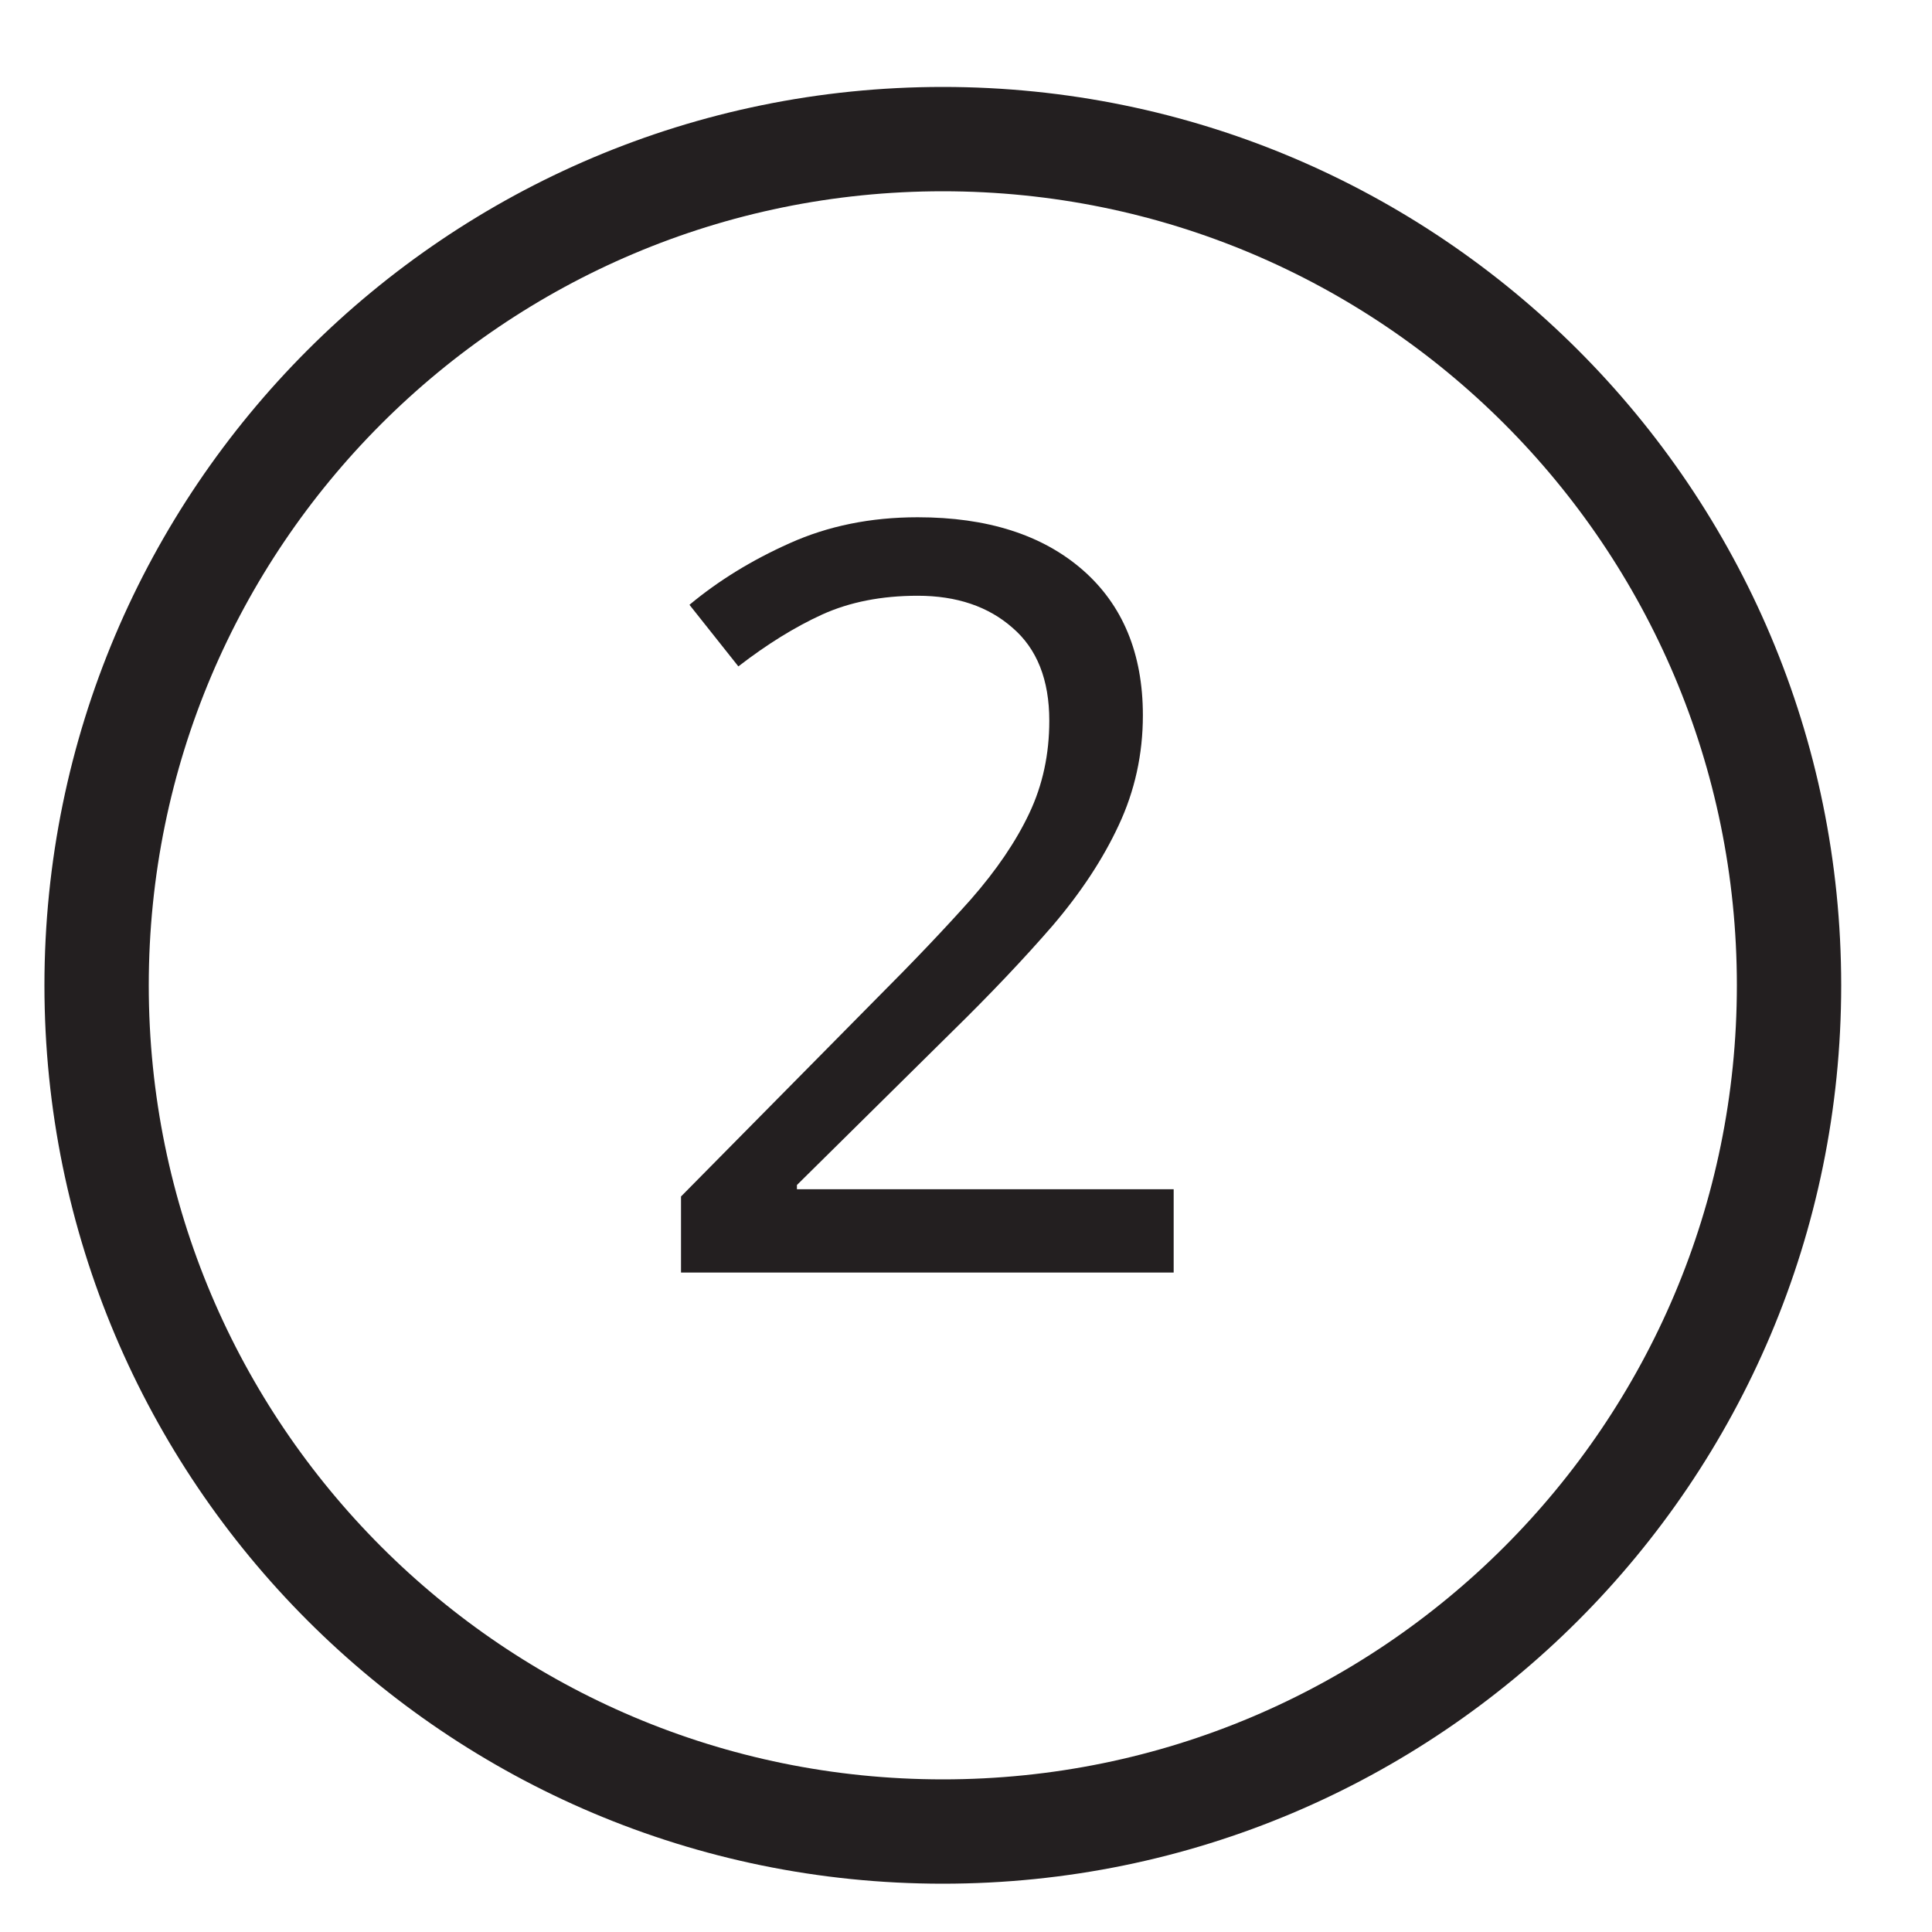
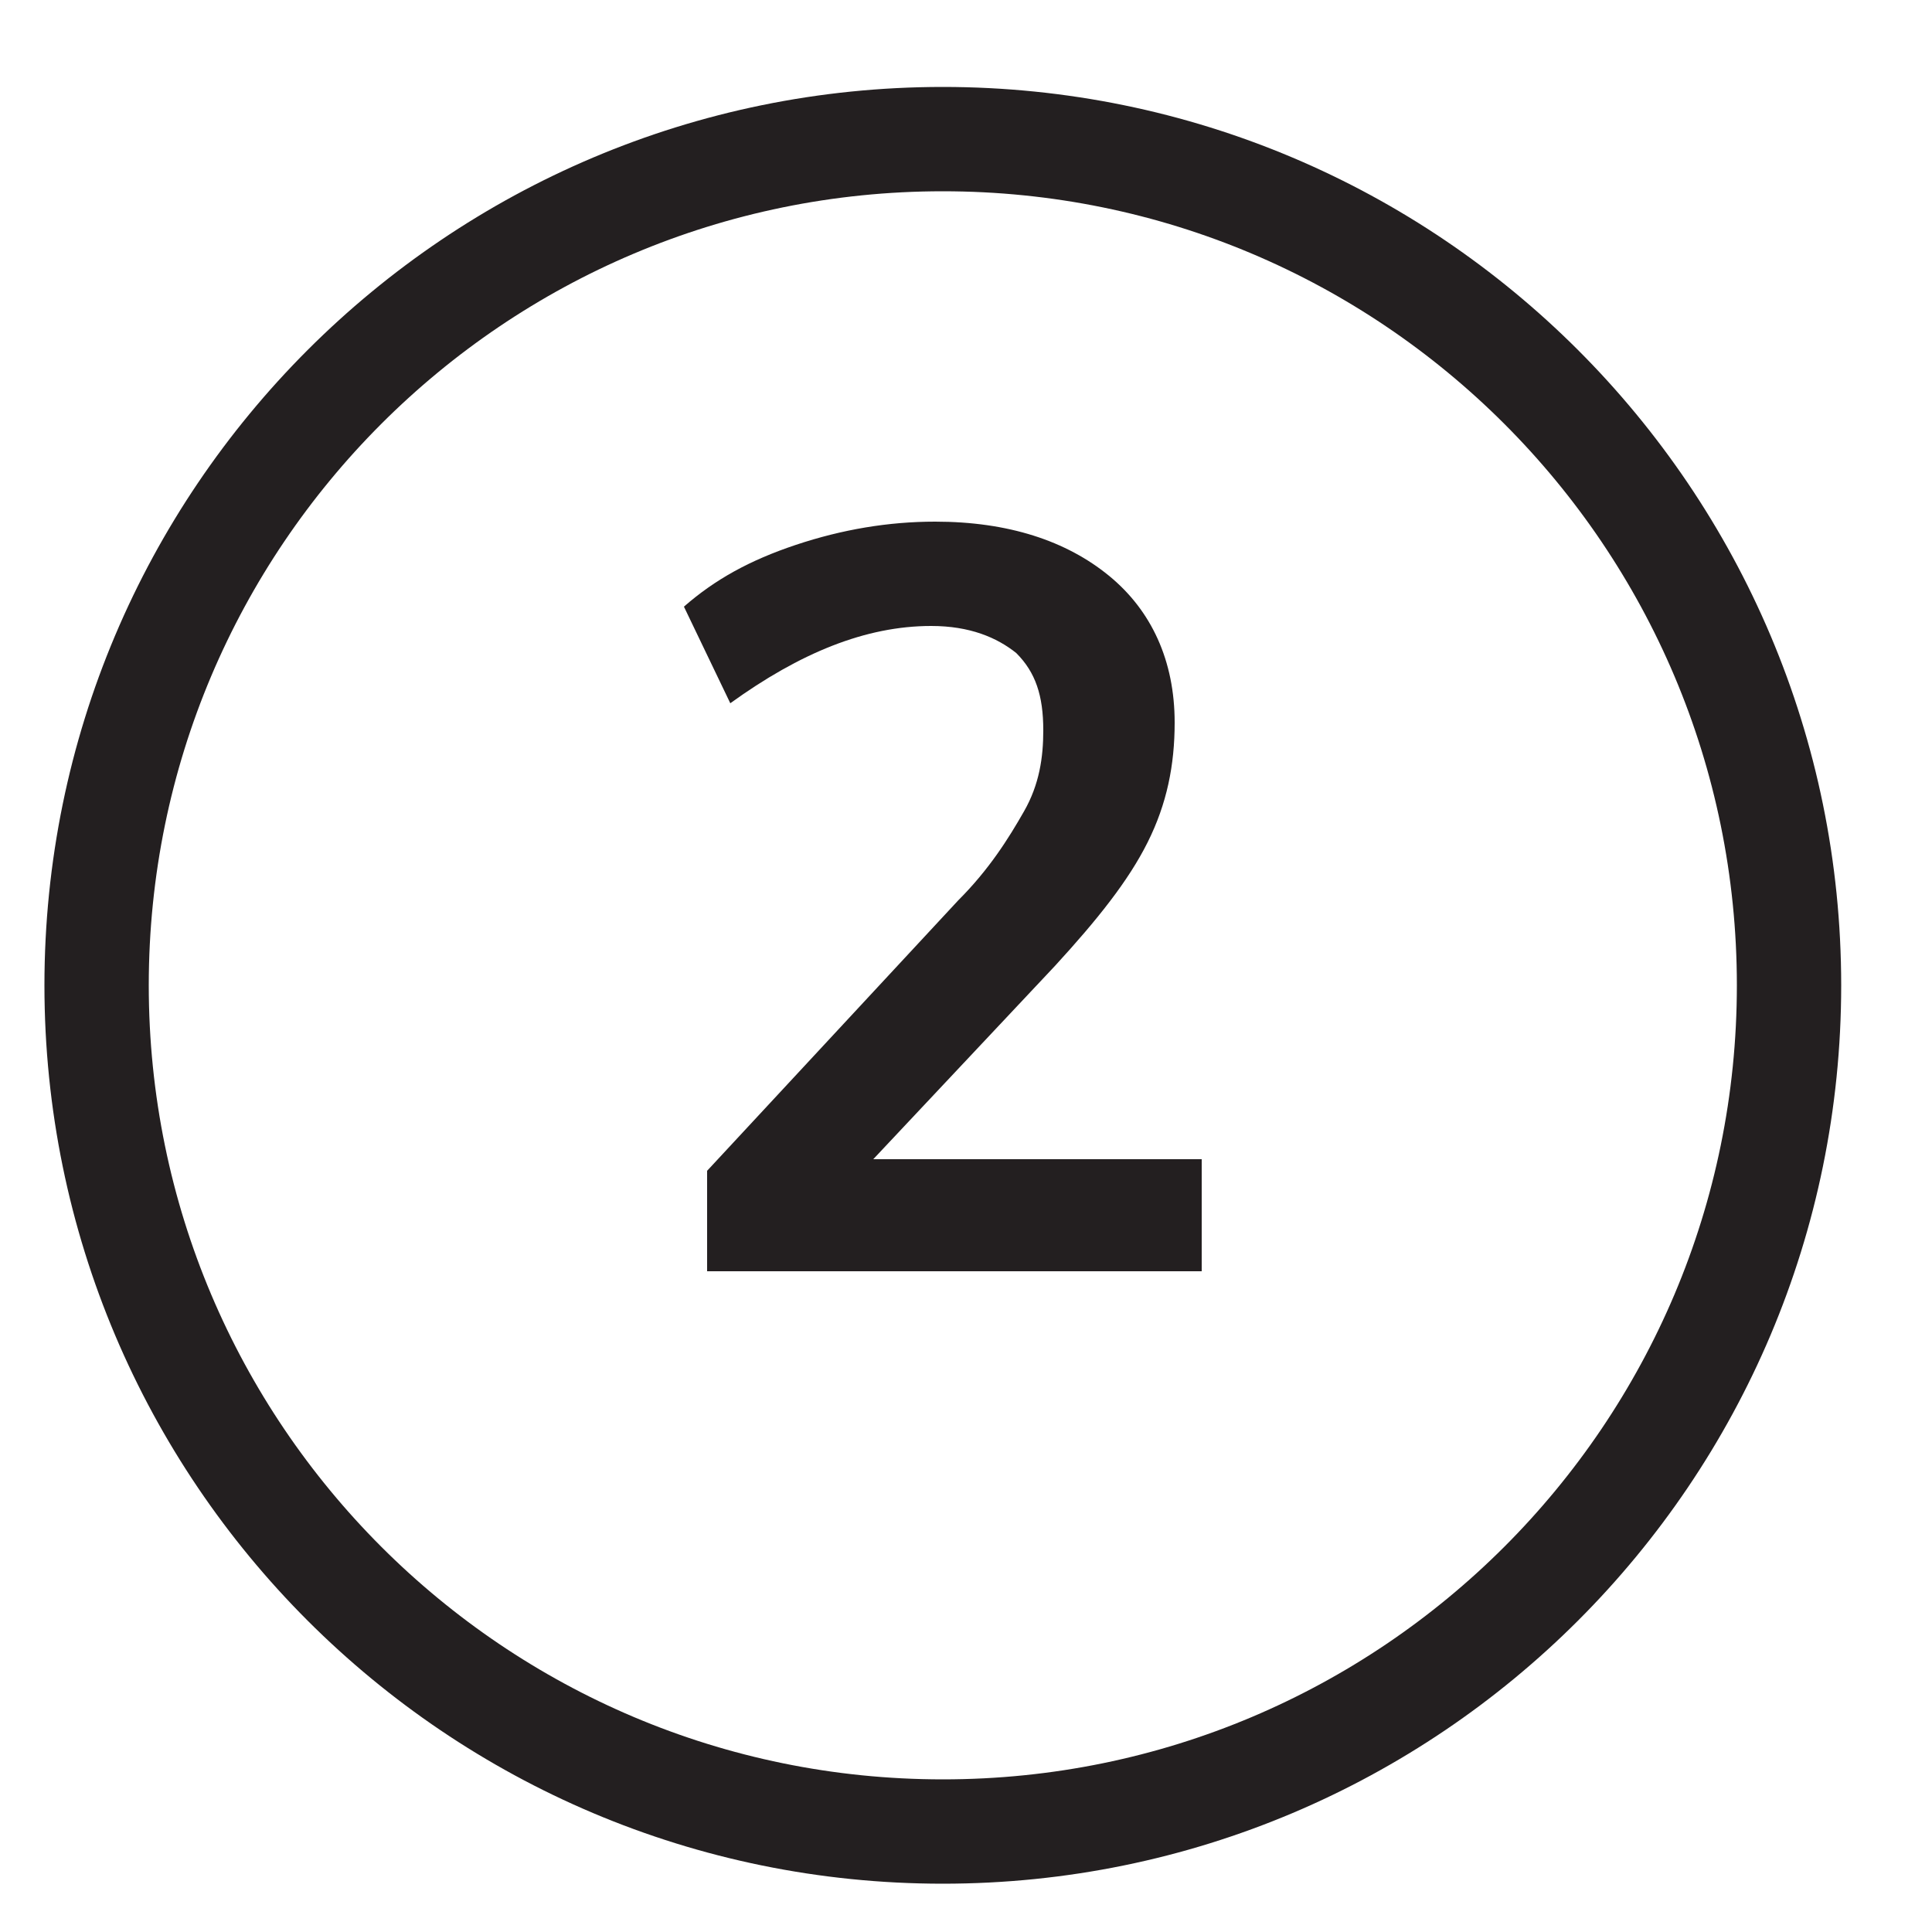
<svg xmlns="http://www.w3.org/2000/svg" version="1.1" id="Layer_1" x="0px" y="0px" viewBox="0 0 50 50" style="enable-background:new 0 0 50 50;" xml:space="preserve">
  <style type="text/css">
	.st0{fill:none;stroke:#231F20;stroke-width:2.7;stroke-linecap:round;stroke-linejoin:round;stroke-miterlimit:10;}
- 	.st1{fill:#231F20;}
- 	.st2{font-family:'NunitoSans-Bold';}
- 	.st3{font-size:26.996px;}
+ 	.st1{enable-background:new    ;}
+ 	.st2{fill:#231F20;}
</style>
  <g>
    <circle class="st0" cx="24.4" cy="25.5" r="21.9" />
-     <text transform="matrix(1 0 0 1 16.3276 32.9336)" class="st1 st2 st3">2</text>
+     <g class="st1">
+       <path class="st2" d="M31.1,30.1v2.8H18.3v-2.6l6.5-7c0.8-0.8,1.3-1.6,1.7-2.3c0.4-0.7,0.5-1.4,0.5-2.1c0-0.9-0.2-1.5-0.7-2    c-0.5-0.4-1.2-0.7-2.2-0.7c-1.7,0-3.4,0.7-5.2,2l-1.2-2.5c0.8-0.7,1.7-1.2,2.9-1.6c1.2-0.4,2.4-0.6,3.6-0.6c1.9,0,3.4,0.5,4.5,1.4    c1.1,0.9,1.7,2.2,1.7,3.8c0,1.1-0.2,2.1-0.7,3.1c-0.5,1-1.3,2-2.4,3.2l-4.7,5H31.1z" />
+     </g>
  </g>
</svg>
